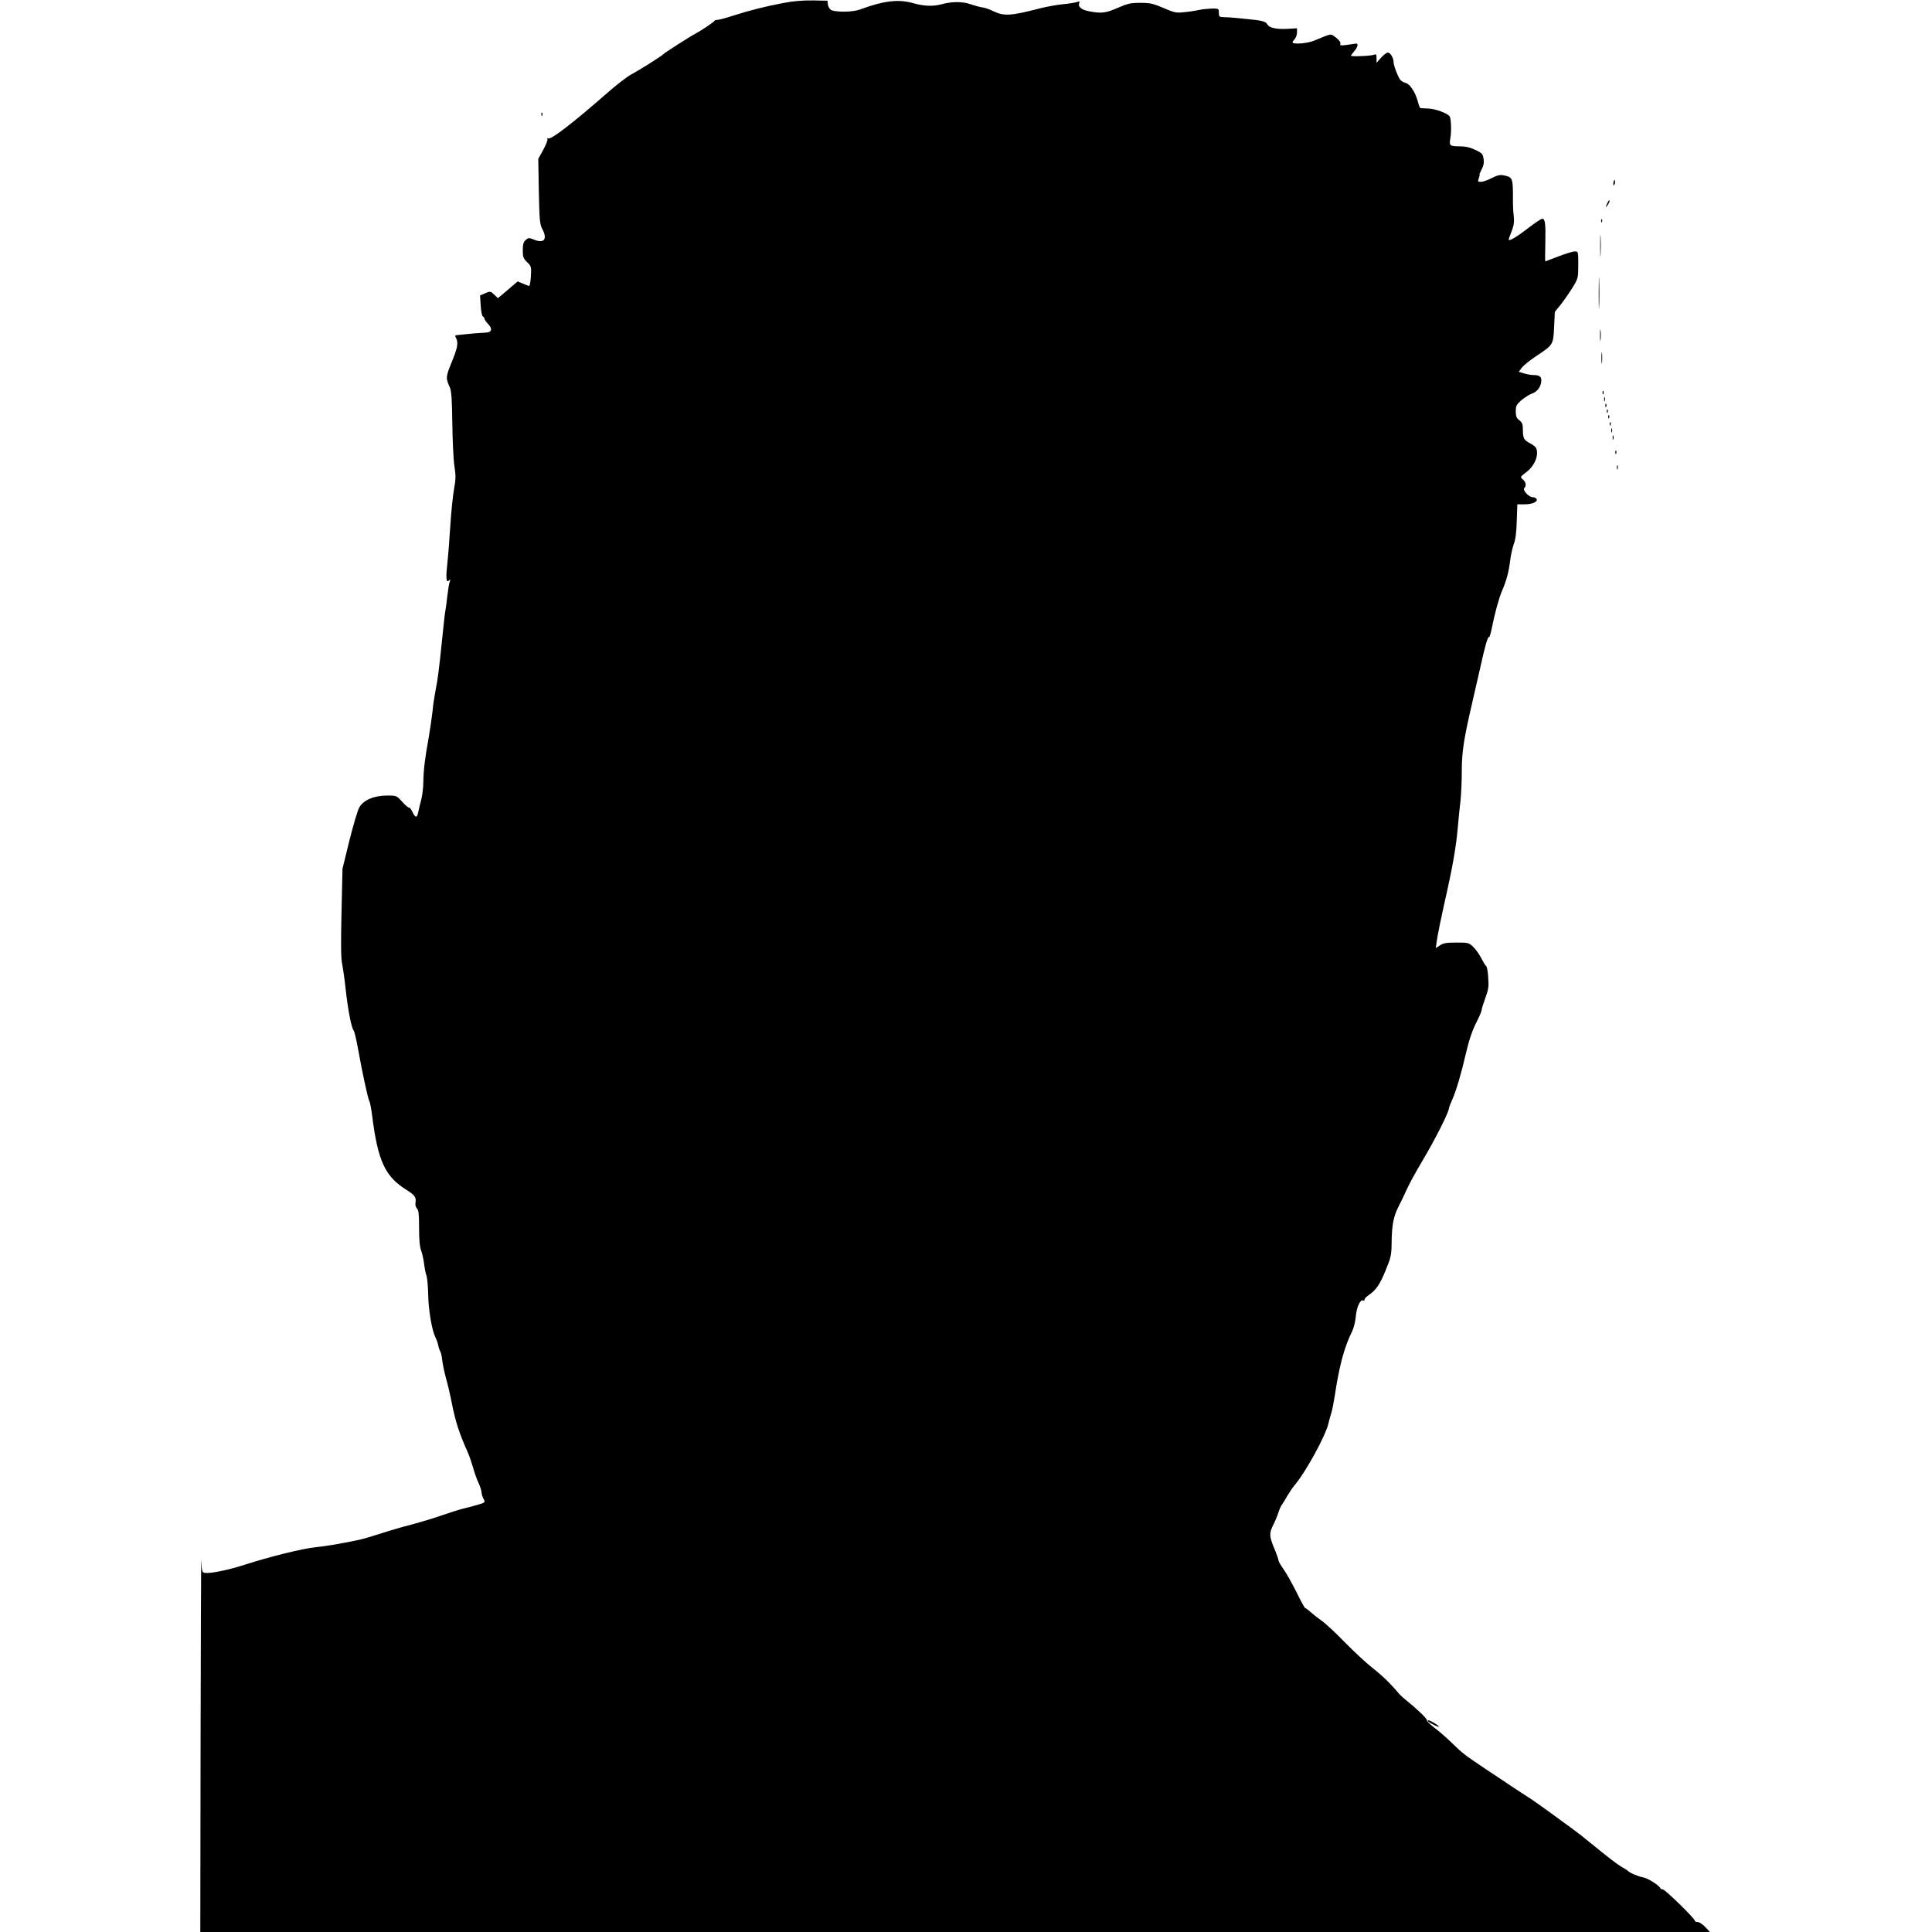
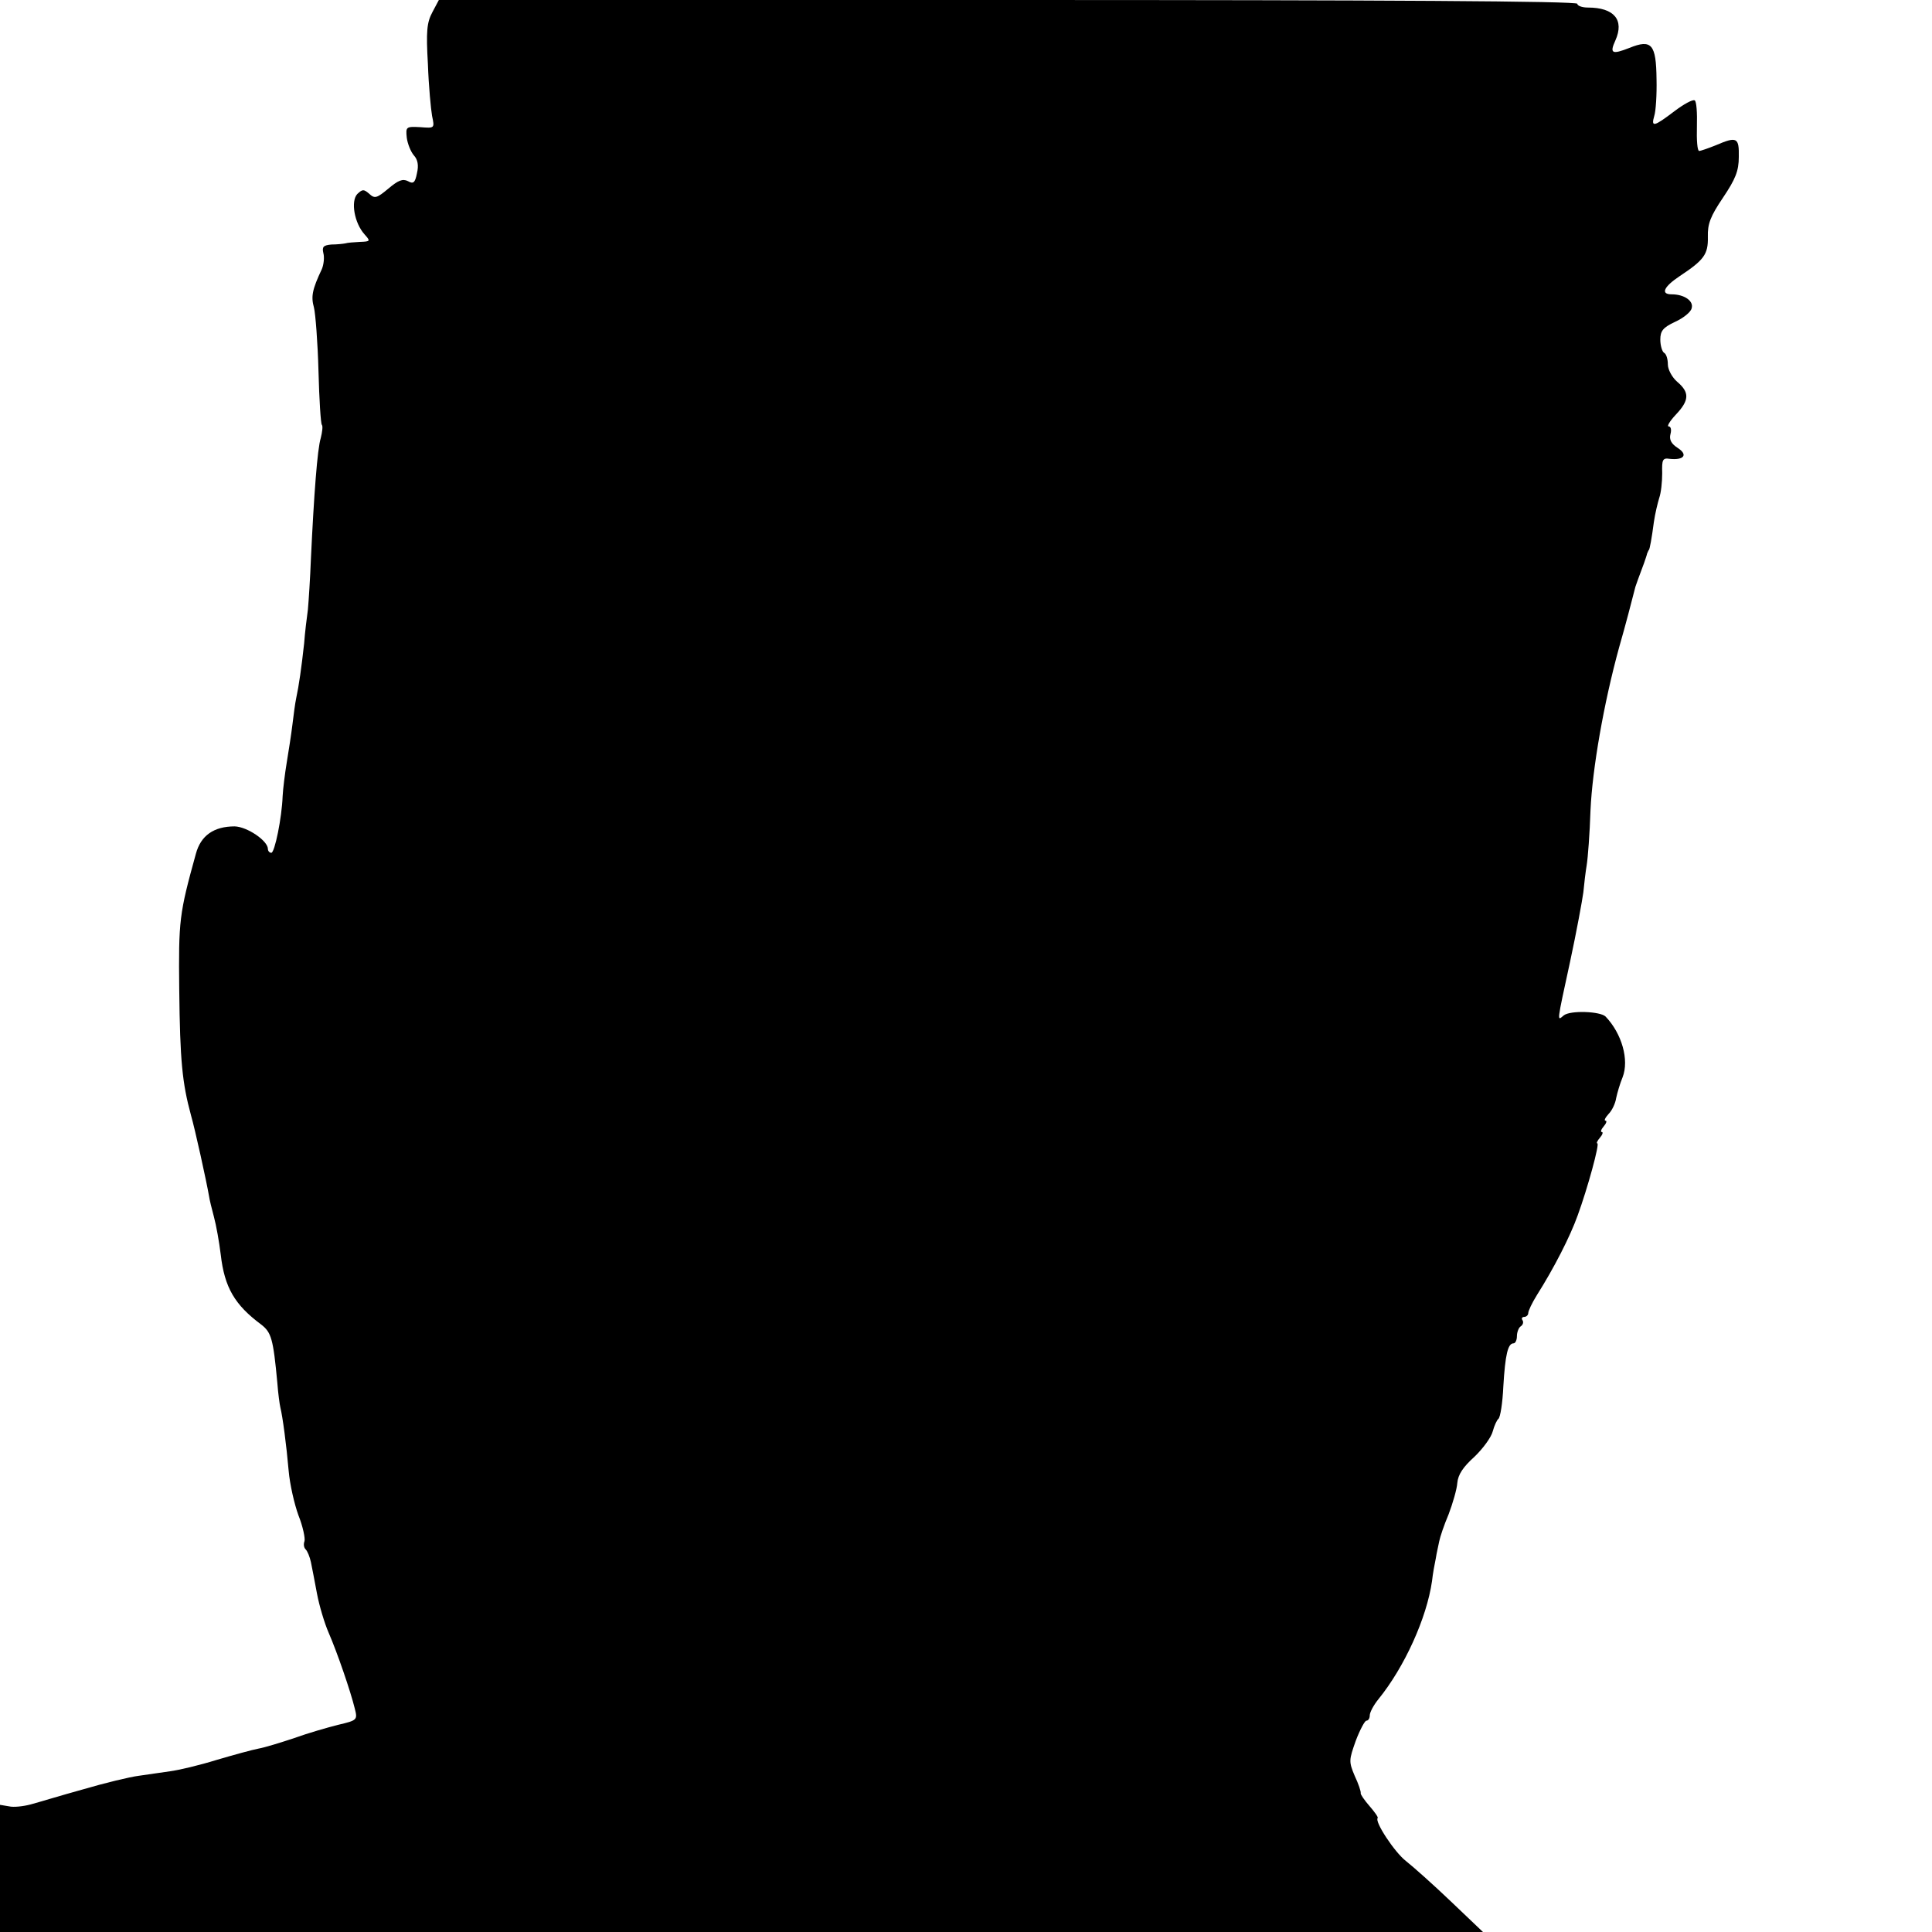
- <svg xmlns="http://www.w3.org/2000/svg" version="1.0" width="1360pt" height="1360pt" viewBox="0 0 1360 1360" preserveAspectRatio="xMidYMid meet">
-   <g transform="translate(0,1360) scale(0.1,-0.1)" fill="#000000" stroke="none">
-     <path d="M5515 13579 c-128 -24 -237 -52 -354 -89 -51 -17 -102 -30 -111 -30 -10 0 -20 -3 -22 -8 -3 -8 -99 -72 -138 -92 -33 -17 -214 -133 -220 -141 -9 -12 -175 -116 -225 -142 -27 -14 -111 -78 -185 -144 -226 -198 -383 -319 -401 -307 -7 4 -9 3 -5 -4 3 -6 -10 -40 -29 -75 l-36 -65 4 -228 c4 -204 7 -233 24 -265 39 -73 13 -106 -60 -75 -33 13 -38 13 -56 -3 -16 -14 -21 -30 -21 -73 0 -47 4 -58 31 -84 29 -28 30 -31 26 -99 -2 -38 -8 -69 -13 -68 -5 1 -25 8 -44 17 l-36 15 -69 -59 -70 -59 -26 25 c-26 25 -28 25 -63 10 l-37 -16 5 -72 c2 -40 10 -74 15 -76 6 -2 11 -9 11 -15 0 -6 12 -23 26 -38 32 -33 26 -58 -13 -60 -45 -2 -126 -9 -158 -13 -16 -2 -38 -4 -48 -5 -14 -1 -16 -5 -7 -20 18 -34 11 -69 -31 -172 -42 -102 -42 -111 -12 -177 11 -26 15 -84 17 -255 2 -122 8 -257 15 -300 10 -64 10 -91 -3 -160 -8 -45 -20 -161 -26 -257 -6 -96 -15 -211 -20 -255 -5 -44 -9 -94 -7 -112 2 -26 5 -29 16 -20 12 10 13 9 7 -8 -5 -11 -12 -56 -17 -100 -5 -44 -11 -91 -14 -105 -3 -14 -12 -92 -20 -175 -25 -242 -33 -306 -49 -385 -8 -41 -18 -106 -21 -145 -4 -38 -16 -119 -26 -180 -28 -152 -38 -238 -39 -320 0 -39 -7 -95 -15 -125 -8 -30 -18 -70 -21 -87 -8 -42 -20 -42 -41 2 -9 19 -19 32 -23 30 -4 -3 -26 16 -48 40 -40 45 -42 45 -106 45 -93 0 -168 -32 -197 -84 -12 -21 -43 -127 -70 -235 l-48 -196 -7 -308 c-5 -210 -4 -324 4 -360 6 -28 18 -113 26 -187 16 -143 40 -266 56 -285 5 -7 18 -61 29 -121 30 -169 70 -353 80 -373 6 -10 15 -58 21 -107 40 -317 91 -426 240 -519 59 -37 71 -54 65 -88 -3 -18 1 -34 10 -44 12 -11 15 -42 15 -137 0 -82 5 -135 14 -157 7 -19 17 -61 21 -93 4 -33 11 -71 17 -85 5 -14 11 -73 12 -131 2 -112 26 -253 50 -301 8 -16 18 -43 21 -61 4 -18 11 -37 15 -43 4 -5 10 -32 13 -60 3 -27 15 -84 26 -125 12 -41 31 -122 42 -180 26 -130 53 -212 109 -337 11 -23 28 -73 39 -110 10 -37 28 -88 40 -113 11 -25 21 -54 21 -65 0 -11 6 -32 14 -46 13 -25 13 -26 -43 -42 -31 -9 -78 -22 -106 -28 -27 -7 -92 -28 -145 -46 -52 -19 -147 -47 -210 -64 -63 -16 -162 -45 -220 -64 -58 -19 -127 -39 -155 -45 -135 -28 -218 -42 -300 -51 -98 -10 -326 -67 -500 -123 -114 -37 -243 -64 -282 -58 -21 3 -22 9 -26 90 -1 48 -4 -522 -5 -1265 l-2 -1353 5314 0 5313 0 -33 35 c-18 19 -42 35 -53 35 -12 0 -21 5 -21 10 0 16 -210 220 -225 220 -7 0 -15 3 -17 8 -9 20 -87 70 -119 76 -36 6 -99 33 -109 46 -3 3 -22 16 -44 28 -36 21 -85 59 -230 177 -33 28 -81 65 -106 83 -221 162 -276 202 -350 249 -47 30 -94 61 -105 69 -11 7 -83 56 -161 107 -162 109 -166 112 -248 192 -34 33 -87 79 -119 103 -31 24 -55 47 -52 51 5 9 -72 83 -139 136 -21 17 -46 39 -55 49 -59 71 -116 127 -186 182 -44 34 -133 117 -198 183 -64 66 -137 134 -162 151 -24 17 -59 44 -77 60 -18 17 -36 30 -40 30 -4 0 -32 51 -62 113 -31 61 -71 134 -91 161 -19 27 -35 55 -35 61 0 7 -13 45 -30 85 -36 88 -37 107 -6 168 13 26 29 65 36 87 7 22 18 47 25 55 6 8 24 36 38 62 15 25 39 61 54 78 77 92 215 345 234 429 6 25 15 60 21 76 6 17 16 71 24 120 31 208 67 343 121 451 11 21 23 66 26 100 6 71 31 128 53 120 8 -3 12 -2 9 4 -3 5 10 19 28 32 53 36 80 75 122 178 35 85 40 105 41 185 1 130 13 192 48 260 17 33 44 89 60 125 16 36 63 121 103 189 93 155 193 353 193 381 0 5 12 35 26 67 26 60 61 177 93 318 24 101 45 163 82 235 16 32 29 64 29 71 0 8 12 46 26 84 22 60 25 81 20 144 -2 41 -9 77 -14 80 -5 3 -21 29 -35 56 -14 28 -39 63 -57 80 -30 29 -35 30 -118 30 -70 0 -93 -4 -116 -20 l-29 -19 6 44 c5 40 28 154 72 350 39 173 64 317 75 435 6 72 16 166 21 210 5 44 9 138 9 210 0 133 15 228 75 485 13 58 38 166 55 240 34 156 54 223 62 215 3 -3 11 23 18 57 20 103 52 220 73 268 32 75 47 131 57 210 5 42 17 96 26 120 12 31 19 82 21 163 l4 117 53 0 c54 0 94 19 82 38 -4 7 -16 12 -27 12 -27 0 -73 50 -59 64 16 16 12 41 -10 61 -20 18 -19 18 20 48 61 44 94 120 74 172 -4 9 -23 24 -44 35 -43 22 -50 35 -50 97 0 36 -5 49 -25 65 -20 15 -25 28 -25 63 0 39 5 47 41 79 23 19 57 40 76 47 36 12 63 51 63 92 0 27 -16 37 -57 37 -14 0 -43 5 -64 11 l-38 12 22 29 c12 16 58 53 102 82 119 79 119 79 125 205 l5 106 41 50 c22 28 59 81 82 118 41 67 42 69 42 163 0 94 0 94 -25 94 -14 0 -66 -16 -115 -35 -49 -19 -91 -35 -92 -35 -2 0 -2 57 0 127 3 140 -1 173 -22 173 -8 0 -54 -31 -103 -69 -79 -61 -133 -92 -133 -77 0 3 9 29 21 58 15 39 19 66 15 103 -3 27 -5 57 -5 65 -1 8 -1 56 -1 105 -1 100 -6 110 -67 121 -25 5 -45 0 -83 -20 -27 -14 -61 -26 -75 -26 -22 0 -24 2 -15 25 5 14 7 25 5 25 -3 0 4 17 15 38 14 27 18 48 13 75 -5 34 -11 40 -58 62 -37 18 -69 25 -113 25 -67 0 -72 5 -62 60 8 44 5 134 -5 150 -14 22 -99 54 -150 56 -27 1 -53 2 -56 3 -4 0 -12 22 -19 49 -18 64 -55 120 -84 128 -14 3 -31 13 -39 22 -16 20 -47 101 -47 124 0 30 -23 68 -40 68 -9 0 -31 -16 -48 -36 l-32 -36 0 32 c0 27 -3 31 -17 25 -19 -9 -163 -15 -163 -7 0 2 11 18 25 34 25 29 28 55 8 51 -5 -1 -33 -5 -61 -9 -44 -6 -51 -4 -47 8 4 9 -7 25 -30 43 -41 30 -26 32 -154 -21 -41 -17 -121 -26 -148 -17 -7 3 -5 11 8 24 10 10 19 33 19 50 l0 30 -67 -4 c-81 -4 -129 7 -142 32 -11 20 -38 27 -141 37 -36 3 -78 7 -95 9 -16 2 -47 4 -67 4 -35 1 -38 3 -38 31 0 29 -1 30 -47 30 -27 -1 -68 -5 -93 -10 -25 -6 -72 -13 -106 -16 -55 -6 -69 -3 -144 30 -73 31 -94 36 -163 36 -68 0 -89 -5 -158 -35 -85 -37 -115 -41 -200 -25 -56 11 -82 31 -72 58 5 12 2 14 -18 7 -13 -4 -58 -11 -99 -15 -41 -4 -113 -17 -160 -29 -204 -53 -252 -56 -327 -20 -26 13 -61 25 -78 27 -16 2 -53 12 -82 22 -57 20 -130 20 -201 1 -60 -17 -126 -15 -197 5 -110 32 -211 20 -385 -44 -49 -18 -168 -19 -200 -2 -10 6 -20 22 -22 37 l-3 28 -105 2 c-68 1 -140 -5 -205 -18z" />
-     <path d="M3811 12794 c0 -11 3 -14 6 -6 3 7 2 16 -1 19 -3 4 -6 -2 -5 -13z" />
-     <path d="M11358 12317 c-3 -19 -2 -25 4 -19 6 6 8 18 6 28 -3 14 -5 12 -10 -9z" />
-     <path d="M11311 12163 c-10 -26 -10 -27 4 -9 8 11 15 23 15 28 0 15 -7 8 -19 -19z" />
-     <path d="M11271 12044 c0 -11 3 -14 6 -6 3 7 2 16 -1 19 -3 4 -6 -2 -5 -13z" />
-     <path d="M11264 11870 c0 -69 1 -97 3 -62 2 34 2 90 0 125 -2 34 -3 6 -3 -63z" />
-     <path d="M11254 11535 c0 -99 2 -138 3 -87 2 51 2 132 0 180 -1 48 -3 6 -3 -93z" />
-     <path d="M11263 11240 c0 -36 2 -50 4 -32 2 17 2 47 0 65 -2 17 -4 3 -4 -33z" />
-     <path d="M11273 11080 c0 -36 2 -50 4 -32 2 17 2 47 0 65 -2 17 -4 3 -4 -33z" />
-     <path d="M11281 10834 c0 -11 3 -14 6 -6 3 7 2 16 -1 19 -3 4 -6 -2 -5 -13z" />
-     <path d="M11292 10790 c0 -14 2 -19 5 -12 2 6 2 18 0 25 -3 6 -5 1 -5 -13z" />
-     <path d="M11301 10744 c0 -11 3 -14 6 -6 3 7 2 16 -1 19 -3 4 -6 -2 -5 -13z" />
-     <path d="M11311 10704 c0 -11 3 -14 6 -6 3 7 2 16 -1 19 -3 4 -6 -2 -5 -13z" />
-     <path d="M11321 10664 c0 -11 3 -14 6 -6 3 7 2 16 -1 19 -3 4 -6 -2 -5 -13z" />
-     <path d="M11331 10614 c0 -11 3 -14 6 -6 3 7 2 16 -1 19 -3 4 -6 -2 -5 -13z" />
-     <path d="M11342 10570 c0 -14 2 -19 5 -12 2 6 2 18 0 25 -3 6 -5 1 -5 -13z" />
-     <path d="M11352 10520 c0 -14 2 -19 5 -12 2 6 2 18 0 25 -3 6 -5 1 -5 -13z" />
-     <path d="M11371 10414 c0 -11 3 -14 6 -6 3 7 2 16 -1 19 -3 4 -6 -2 -5 -13z" />
-     <path d="M11382 10310 c0 -14 2 -19 5 -12 2 6 2 18 0 25 -3 6 -5 1 -5 -13z" />
-     <path d="M10050 1485 c0 -2 18 -14 40 -25 48 -25 53 -18 8 10 -33 20 -48 25 -48 15z" />
+ <svg xmlns="http://www.w3.org/2000/svg" version="1.0" width="512pt" height="512pt" viewBox="0 0 512 512" preserveAspectRatio="xMidYMid meet">
+   <g transform="translate(0,512) scale(0.1,-0.1)" fill="#000000" stroke="none">
+     <path d="M1146 5088 c-15 -28 -17 -51 -12 -138 2 -58 8 -120 11 -137 7 -33 7 -33 -31 -30 -38 2 -39 1 -36 -28 2 -16 11 -38 19 -47 10 -11 13 -26 8 -47 -5 -26 -10 -29 -24 -21 -14 7 -26 2 -52 -20 -30 -25 -36 -27 -50 -14 -15 13 -18 13 -32 0 -18 -19 -8 -77 19 -107 16 -18 16 -19 -12 -20 -16 -1 -33 -2 -39 -4 -5 -1 -22 -3 -37 -3 -21 -2 -25 -6 -21 -23 3 -11 1 -30 -4 -42 -26 -55 -29 -73 -21 -102 4 -16 10 -92 12 -168 2 -76 6 -140 9 -143 3 -3 1 -19 -3 -35 -9 -29 -18 -150 -26 -319 -2 -52 -6 -113 -8 -135 -3 -22 -8 -62 -10 -90 -7 -64 -14 -113 -21 -145 -3 -14 -7 -45 -10 -70 -3 -25 -10 -70 -15 -100 -5 -30 -10 -71 -11 -90 -2 -57 -21 -150 -30 -150 -5 0 -9 5 -9 10 0 22 -55 59 -88 60 -55 0 -90 -24 -103 -73 -44 -159 -46 -176 -44 -360 2 -188 8 -247 31 -332 11 -38 41 -175 48 -215 1 -8 7 -33 13 -55 6 -22 14 -67 18 -100 10 -87 37 -133 107 -185 27 -21 32 -37 43 -155 2 -27 6 -57 8 -65 6 -24 16 -99 22 -168 3 -35 15 -88 26 -118 12 -30 18 -61 16 -68 -3 -8 -2 -17 3 -22 5 -5 11 -20 14 -34 3 -14 10 -51 16 -83 6 -32 20 -79 31 -104 23 -53 58 -155 69 -200 8 -31 7 -32 -44 -44 -28 -7 -80 -22 -116 -35 -36 -12 -78 -25 -95 -28 -16 -3 -67 -17 -111 -30 -45 -14 -100 -27 -123 -30 -23 -3 -60 -9 -83 -12 -24 -3 -90 -19 -148 -36 -58 -16 -120 -35 -139 -40 -19 -5 -45 -8 -57 -5 l-24 4 0 -168 0 -169 1965 0 1965 0 -85 81 c-46 44 -100 92 -119 107 -30 23 -84 105 -75 114 2 2 -8 16 -21 31 -14 16 -25 32 -24 35 1 4 -6 25 -16 46 -16 38 -15 42 3 93 11 29 24 53 28 53 5 0 9 6 9 14 0 8 10 27 23 43 69 85 128 215 142 313 2 19 7 46 10 60 2 14 7 34 9 45 2 11 13 44 25 72 11 29 22 67 23 83 2 22 15 42 45 69 23 22 45 52 49 68 4 15 11 30 15 33 5 4 11 42 13 86 5 84 12 114 27 114 5 0 9 9 9 19 0 11 5 23 10 26 6 4 8 11 5 16 -4 5 -1 9 4 9 6 0 11 5 11 10 0 6 10 27 23 48 45 71 88 155 108 211 26 71 59 191 52 191 -3 0 0 7 7 15 7 8 9 15 5 15 -4 0 -2 7 5 15 7 8 9 15 5 15 -5 0 -1 8 8 18 9 9 18 28 20 42 3 14 10 38 17 55 18 46 -2 116 -45 161 -14 14 -94 17 -111 3 -18 -15 -19 -23 17 143 17 79 32 161 35 183 2 22 6 55 9 73 3 18 8 83 10 145 5 110 35 283 76 432 17 59 32 117 43 160 3 9 8 23 23 63 3 9 7 20 8 25 2 4 3 8 5 10 2 3 7 28 13 74 3 21 10 50 14 63 5 14 8 43 8 66 -1 36 1 41 20 38 38 -4 49 11 21 29 -17 11 -23 22 -19 37 3 11 1 20 -5 20 -5 0 3 14 19 31 36 38 37 59 4 87 -14 12 -25 33 -25 46 0 14 -4 28 -10 31 -5 3 -10 19 -10 35 0 23 7 32 39 47 22 10 42 26 44 36 6 19 -19 37 -53 37 -30 0 -21 20 21 48 65 43 76 58 75 104 -1 35 7 55 40 104 33 49 42 71 42 108 1 52 -5 55 -61 31 -20 -8 -40 -15 -44 -15 -5 0 -7 29 -6 65 1 35 -1 67 -6 69 -5 3 -29 -10 -54 -29 -54 -41 -62 -43 -53 -12 4 12 7 56 6 97 -1 93 -13 107 -72 83 -46 -18 -53 -15 -37 20 24 54 -3 87 -73 87 -16 0 -28 5 -28 10 0 7 -509 10 -1508 10 l-1509 0 -17 -32z" />
  </g>
</svg>
